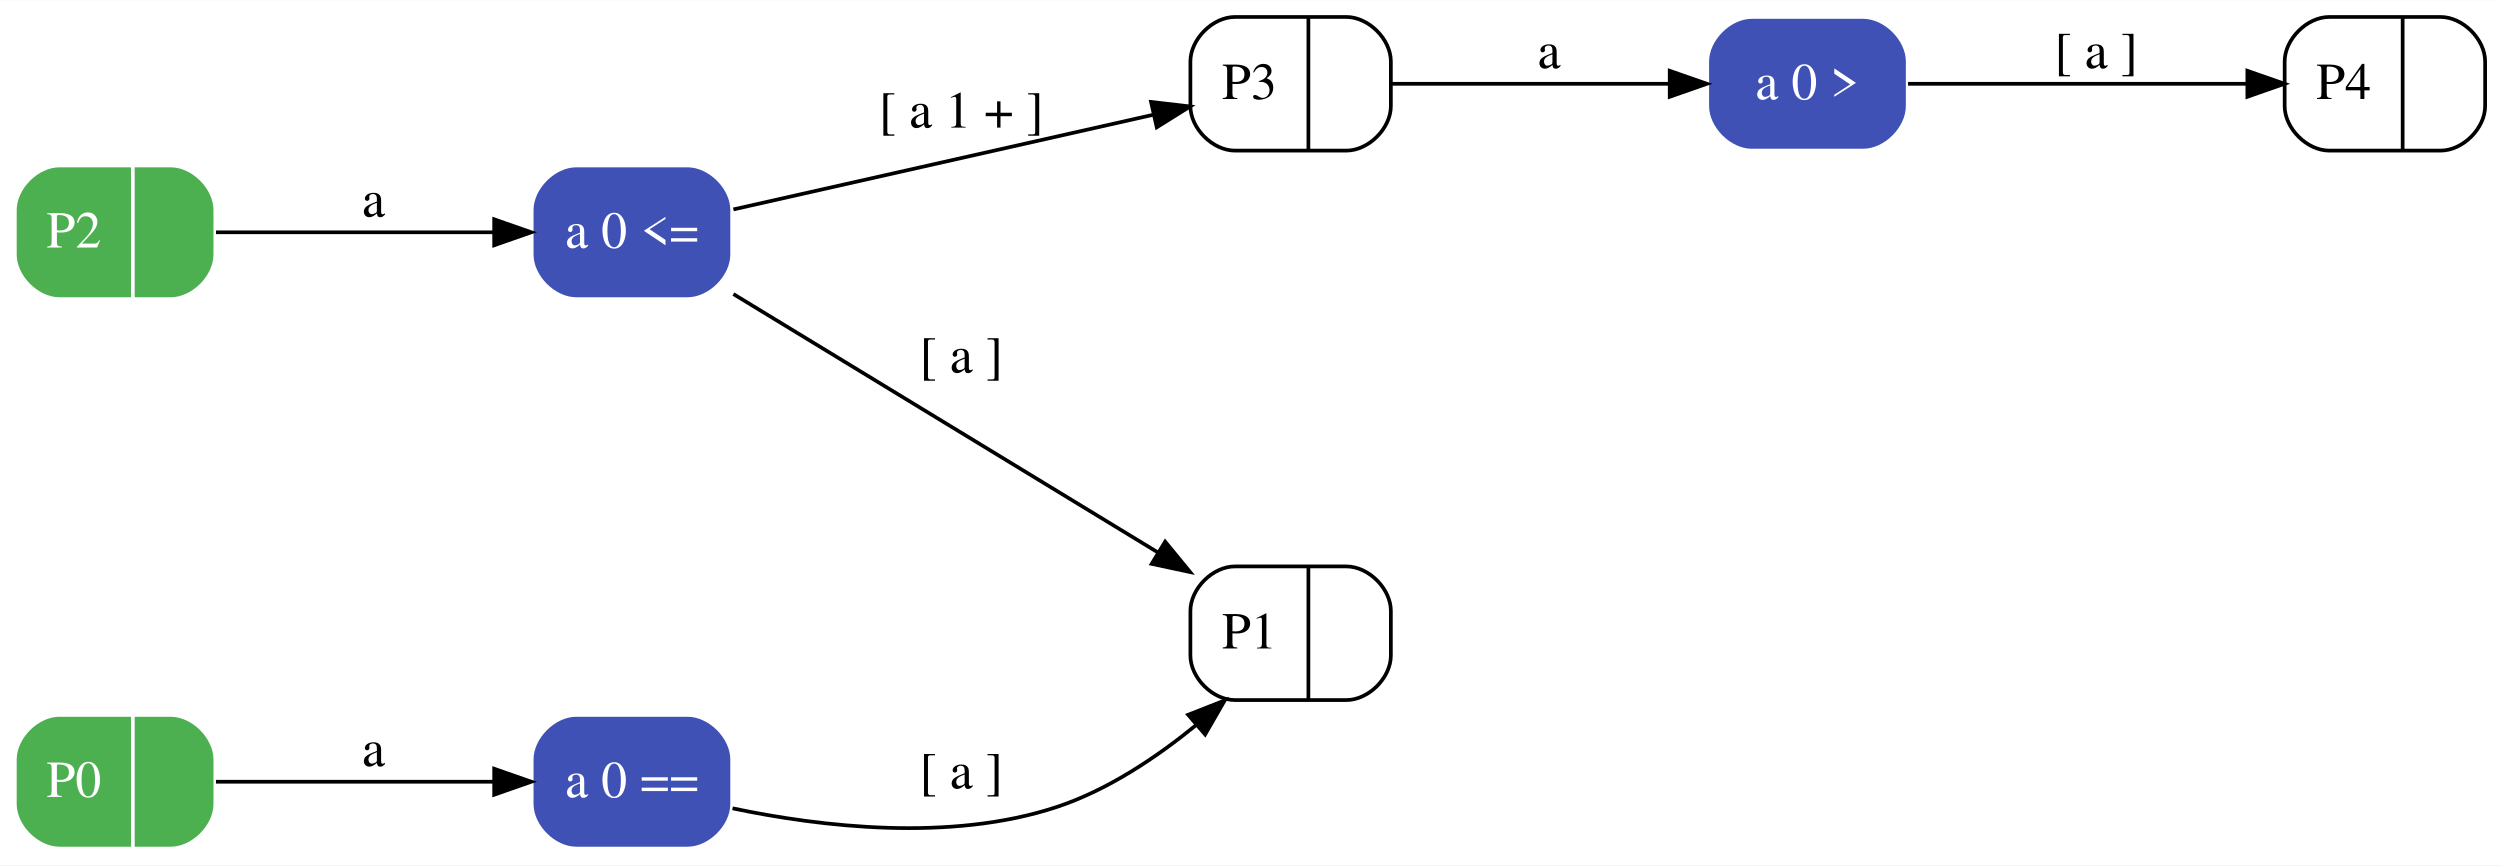
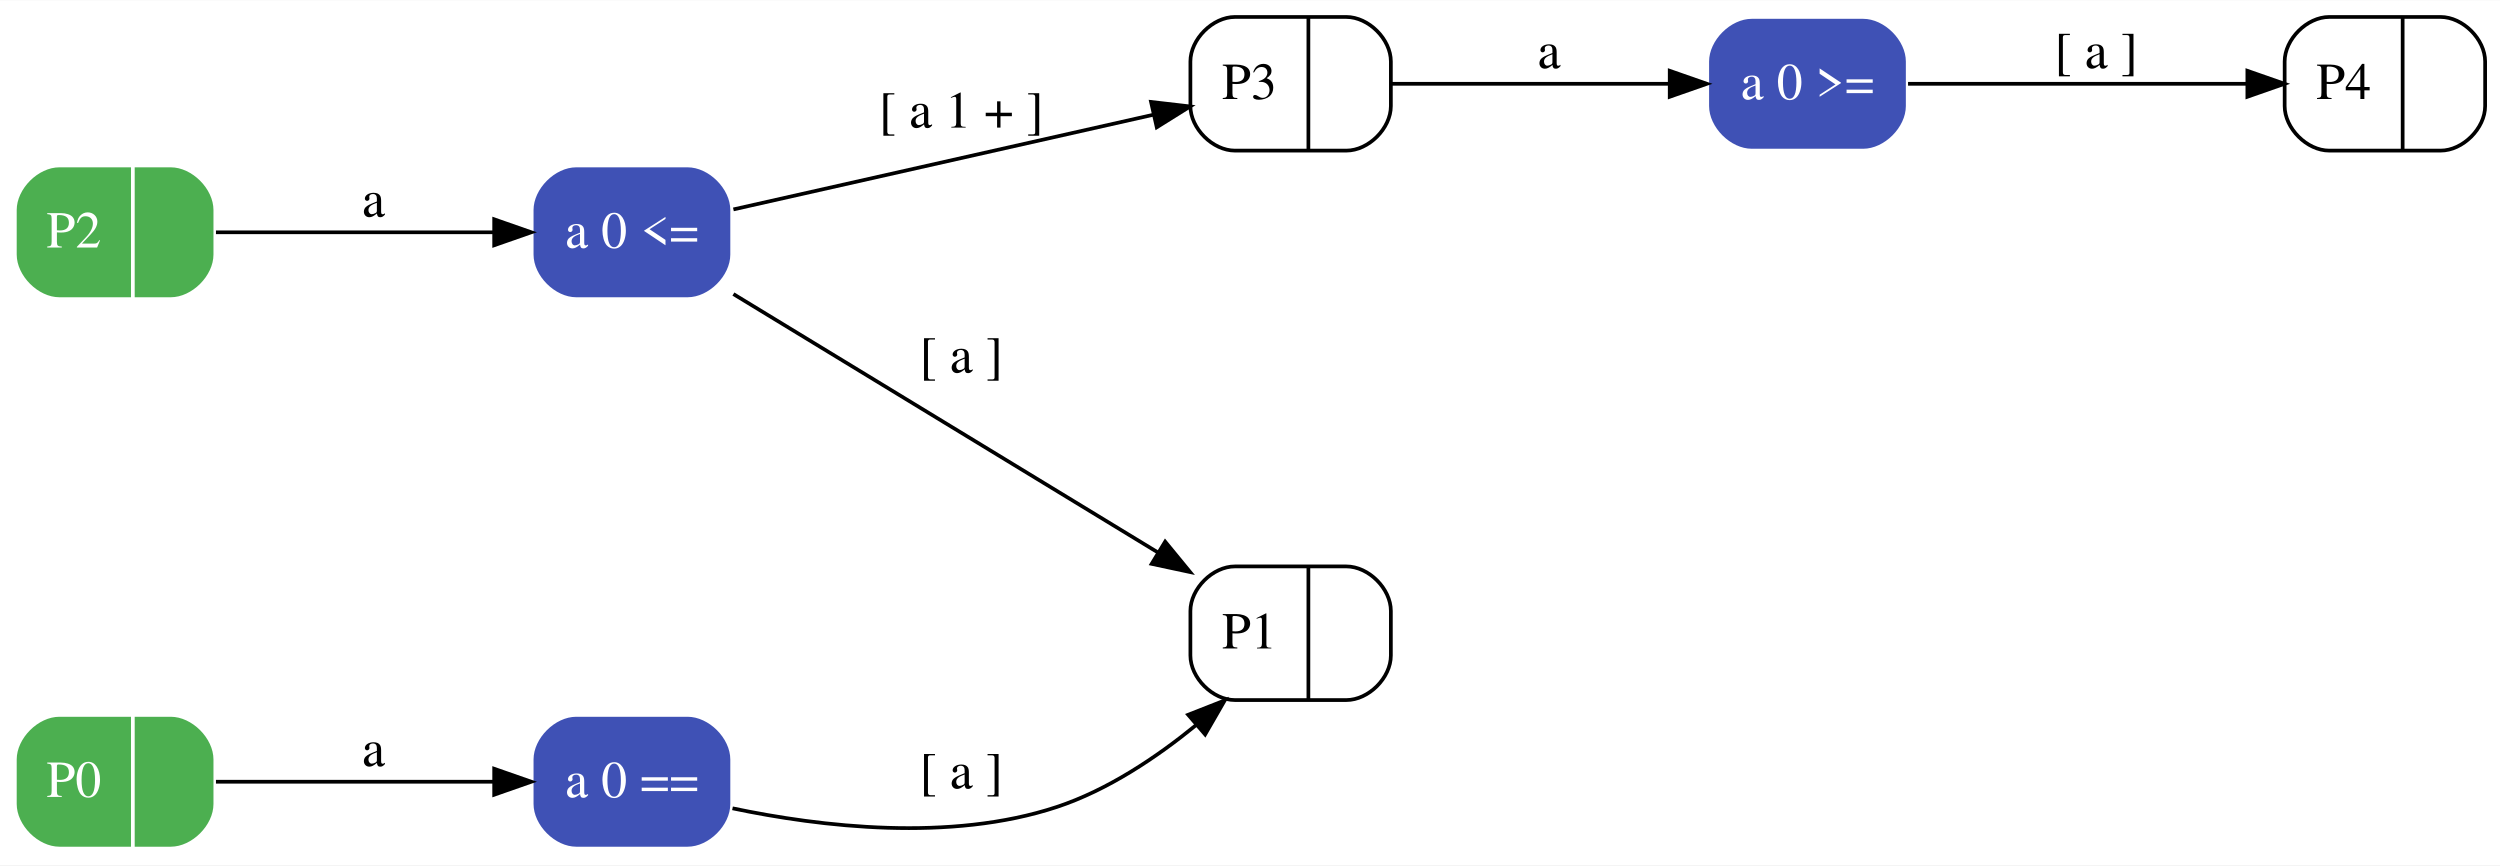
<svg xmlns="http://www.w3.org/2000/svg" width="673pt" height="233pt" viewBox="0.00 0.00 673.40 233.00">
  <g id="graph0" class="graph" transform="scale(1 1) rotate(0) translate(4 229)">
    <polygon fill="#ffffff" stroke="transparent" points="-4,4 -4,-229 669.395,-229 669.395,4 -4,4" />
    <g id="node1" class="node">
      <path fill="#3f51b5" stroke="#ffffff" d="M181.215,-36.5C181.215,-36.5 151.215,-36.5 151.215,-36.5 145.215,-36.5 139.215,-30.5 139.215,-24.5 139.215,-24.5 139.215,-12.5 139.215,-12.5 139.215,-6.5 145.215,-.5 151.215,-.5 151.215,-.5 181.215,-.5 181.215,-.5 187.215,-.5 193.215,-6.5 193.215,-12.5 193.215,-12.5 193.215,-24.5 193.215,-24.5 193.215,-30.5 187.215,-36.5 181.215,-36.5" />
      <text text-anchor="middle" x="166.215" y="-14.3" font-family="Times,serif" font-size="14.00" fill="#ffffff">a 0 ==</text>
    </g>
    <g id="node5" class="node">
      <path fill="none" stroke="#000000" d="M328.645,-40.5C328.645,-40.5 358.645,-40.5 358.645,-40.5 364.645,-40.5 370.645,-46.5 370.645,-52.5 370.645,-52.5 370.645,-64.5 370.645,-64.5 370.645,-70.5 364.645,-76.5 358.645,-76.5 358.645,-76.5 328.645,-76.5 328.645,-76.5 322.645,-76.5 316.645,-70.5 316.645,-64.5 316.645,-64.5 316.645,-52.5 316.645,-52.5 316.645,-46.5 322.645,-40.5 328.645,-40.5" />
      <text text-anchor="middle" x="332.536" y="-54.4" font-family="Times,serif" font-size="14.00" fill="#000000">P1</text>
      <polyline fill="none" stroke="#000000" points="348.428,-40.7 348.428,-76.5 " />
      <text text-anchor="middle" x="359.178" y="-54.4" font-family="Times,serif" font-size="14.00" fill="#000000"> </text>
    </g>
    <g id="edge4" class="edge">
      <path fill="none" stroke="#000000" d="M193.307,-11.341C216.969,-6.378 251.925,-2.2 280.645,-11.7 294.355,-16.235 307.511,-25.037 318.222,-33.794" />
      <polygon fill="#000000" stroke="#000000" points="316.044,-36.538 325.905,-40.412 320.612,-31.234 316.044,-36.538" />
      <text text-anchor="middle" x="254.93" y="-16.7" font-family="Times,serif" font-size="14.00" fill="#000000"> [ a ] </text>
    </g>
    <g id="node2" class="node">
      <path fill="#3f51b5" stroke="#ffffff" d="M181.215,-184.5C181.215,-184.5 151.215,-184.5 151.215,-184.5 145.215,-184.5 139.215,-178.5 139.215,-172.5 139.215,-172.5 139.215,-160.5 139.215,-160.5 139.215,-154.5 145.215,-148.5 151.215,-148.5 151.215,-148.5 181.215,-148.5 181.215,-148.5 187.215,-148.5 193.215,-154.5 193.215,-160.5 193.215,-160.5 193.215,-172.5 193.215,-172.5 193.215,-178.5 187.215,-184.5 181.215,-184.5" />
      <text text-anchor="middle" x="166.215" y="-162.3" font-family="Times,serif" font-size="14.00" fill="#ffffff">a 0 &lt;=</text>
    </g>
    <g id="edge5" class="edge">
      <path fill="none" stroke="#000000" d="M193.549,-149.862C224.246,-131.177 274.173,-100.787 307.933,-80.238" />
      <polygon fill="#000000" stroke="#000000" points="309.848,-83.169 316.57,-74.98 306.209,-77.19 309.848,-83.169" />
      <text text-anchor="middle" x="254.93" y="-128.7" font-family="Times,serif" font-size="14.00" fill="#000000"> [ a ] </text>
    </g>
    <g id="node7" class="node">
      <path fill="none" stroke="#000000" d="M328.645,-188.5C328.645,-188.5 358.645,-188.5 358.645,-188.5 364.645,-188.5 370.645,-194.5 370.645,-200.5 370.645,-200.5 370.645,-212.5 370.645,-212.5 370.645,-218.5 364.645,-224.5 358.645,-224.5 358.645,-224.5 328.645,-224.5 328.645,-224.5 322.645,-224.5 316.645,-218.5 316.645,-212.5 316.645,-212.5 316.645,-200.5 316.645,-200.5 316.645,-194.5 322.645,-188.5 328.645,-188.5" />
      <text text-anchor="middle" x="332.536" y="-202.4" font-family="Times,serif" font-size="14.00" fill="#000000">P3</text>
      <polyline fill="none" stroke="#000000" points="348.428,-188.7 348.428,-224.5 " />
      <text text-anchor="middle" x="359.178" y="-202.4" font-family="Times,serif" font-size="14.00" fill="#000000"> </text>
    </g>
    <g id="edge6" class="edge">
      <path fill="none" stroke="#000000" d="M193.549,-172.662C223.854,-179.494 272.901,-190.552 306.632,-198.156" />
      <polygon fill="#000000" stroke="#000000" points="306.046,-201.611 316.57,-200.396 307.585,-194.783 306.046,-201.611" />
      <text text-anchor="middle" x="254.93" y="-194.7" font-family="Times,serif" font-size="14.00" fill="#000000"> [ a 1 + ] </text>
    </g>
    <g id="node3" class="node">
      <path fill="#3f51b5" stroke="#ffffff" d="M497.86,-224.5C497.86,-224.5 467.86,-224.5 467.86,-224.5 461.86,-224.5 455.86,-218.5 455.86,-212.5 455.86,-212.5 455.86,-200.5 455.86,-200.5 455.86,-194.5 461.86,-188.5 467.86,-188.5 467.86,-188.5 497.86,-188.5 497.86,-188.5 503.86,-188.5 509.86,-194.5 509.86,-200.5 509.86,-200.5 509.86,-212.5 509.86,-212.5 509.86,-218.5 503.86,-224.5 497.86,-224.5" />
-       <text text-anchor="middle" x="482.86" y="-202.3" font-family="Times,serif" font-size="14.00" fill="#ffffff">a 0 &gt;</text>
+       <text text-anchor="middle" x="482.86" y="-202.3" font-family="Times,serif" font-size="14.00" fill="#ffffff">a 0 &gt;=</text>
    </g>
    <g id="node8" class="node">
      <path fill="none" stroke="#000000" d="M623.395,-188.5C623.395,-188.5 653.395,-188.5 653.395,-188.5 659.395,-188.5 665.395,-194.5 665.395,-200.5 665.395,-200.5 665.395,-212.5 665.395,-212.5 665.395,-218.5 659.395,-224.5 653.395,-224.5 653.395,-224.5 623.395,-224.5 623.395,-224.5 617.395,-224.5 611.395,-218.5 611.395,-212.5 611.395,-212.5 611.395,-200.5 611.395,-200.5 611.395,-194.5 617.395,-188.5 623.395,-188.5" />
      <text text-anchor="middle" x="627.287" y="-202.4" font-family="Times,serif" font-size="14.00" fill="#000000">P4</text>
      <polyline fill="none" stroke="#000000" points="643.178,-188.7 643.178,-224.5 " />
      <text text-anchor="middle" x="653.928" y="-202.4" font-family="Times,serif" font-size="14.00" fill="#000000"> </text>
    </g>
    <g id="edge7" class="edge">
      <path fill="none" stroke="#000000" d="M509.952,-206.5C535.188,-206.5 573.035,-206.5 601.116,-206.5" />
      <polygon fill="#000000" stroke="#000000" points="601.353,-210 611.353,-206.5 601.353,-203 601.353,-210" />
      <text text-anchor="middle" x="560.628" y="-210.7" font-family="Times,serif" font-size="14.00" fill="#000000"> [ a ] </text>
    </g>
    <g id="node4" class="node">
      <path fill="#4caf50" stroke="#ffffff" d="M12,-.5C12,-.5 42,-.5 42,-.5 48,-.5 54,-6.5 54,-12.5 54,-12.5 54,-24.5 54,-24.5 54,-30.5 48,-36.5 42,-36.5 42,-36.5 12,-36.5 12,-36.5 6,-36.5 0,-30.5 0,-24.5 0,-24.5 0,-12.5 0,-12.5 0,-6.5 6,-.5 12,-.5" />
      <text text-anchor="middle" x="15.891" y="-14.4" font-family="Times,serif" font-size="14.00" fill="#ffffff">P0</text>
      <polyline fill="none" stroke="#ffffff" points="31.783,-.7 31.783,-36.5 " />
      <text text-anchor="middle" x="42.533" y="-14.4" font-family="Times,serif" font-size="14.00" fill="#ffffff"> </text>
    </g>
    <g id="edge1" class="edge">
      <path fill="none" stroke="#000000" d="M54.172,-18.5C75.445,-18.5 105.267,-18.5 128.796,-18.5" />
      <polygon fill="#000000" stroke="#000000" points="129.111,-22 139.111,-18.5 129.111,-15 129.111,-22" />
      <text text-anchor="middle" x="96.607" y="-22.7" font-family="Times,serif" font-size="14.00" fill="#000000"> a </text>
    </g>
    <g id="node6" class="node">
      <path fill="#4caf50" stroke="#ffffff" d="M12,-148.5C12,-148.5 42,-148.5 42,-148.5 48,-148.5 54,-154.5 54,-160.5 54,-160.5 54,-172.5 54,-172.5 54,-178.5 48,-184.5 42,-184.5 42,-184.5 12,-184.5 12,-184.5 6,-184.5 0,-178.5 0,-172.5 0,-172.5 0,-160.5 0,-160.5 0,-154.5 6,-148.5 12,-148.5" />
      <text text-anchor="middle" x="15.891" y="-162.4" font-family="Times,serif" font-size="14.00" fill="#ffffff">P2</text>
      <polyline fill="none" stroke="#ffffff" points="31.783,-148.7 31.783,-184.5 " />
      <text text-anchor="middle" x="42.533" y="-162.4" font-family="Times,serif" font-size="14.00" fill="#ffffff"> </text>
    </g>
    <g id="edge2" class="edge">
      <path fill="none" stroke="#000000" d="M54.172,-166.5C75.445,-166.5 105.267,-166.5 128.796,-166.5" />
      <polygon fill="#000000" stroke="#000000" points="129.111,-170 139.111,-166.5 129.111,-163 129.111,-170" />
      <text text-anchor="middle" x="96.607" y="-170.7" font-family="Times,serif" font-size="14.00" fill="#000000"> a </text>
    </g>
    <g id="edge3" class="edge">
      <path fill="none" stroke="#000000" d="M370.817,-206.5C392.089,-206.5 421.912,-206.5 445.441,-206.5" />
      <polygon fill="#000000" stroke="#000000" points="445.756,-210 455.756,-206.5 445.756,-203 445.756,-210" />
      <text text-anchor="middle" x="413.252" y="-210.7" font-family="Times,serif" font-size="14.00" fill="#000000"> a </text>
    </g>
  </g>
</svg>
